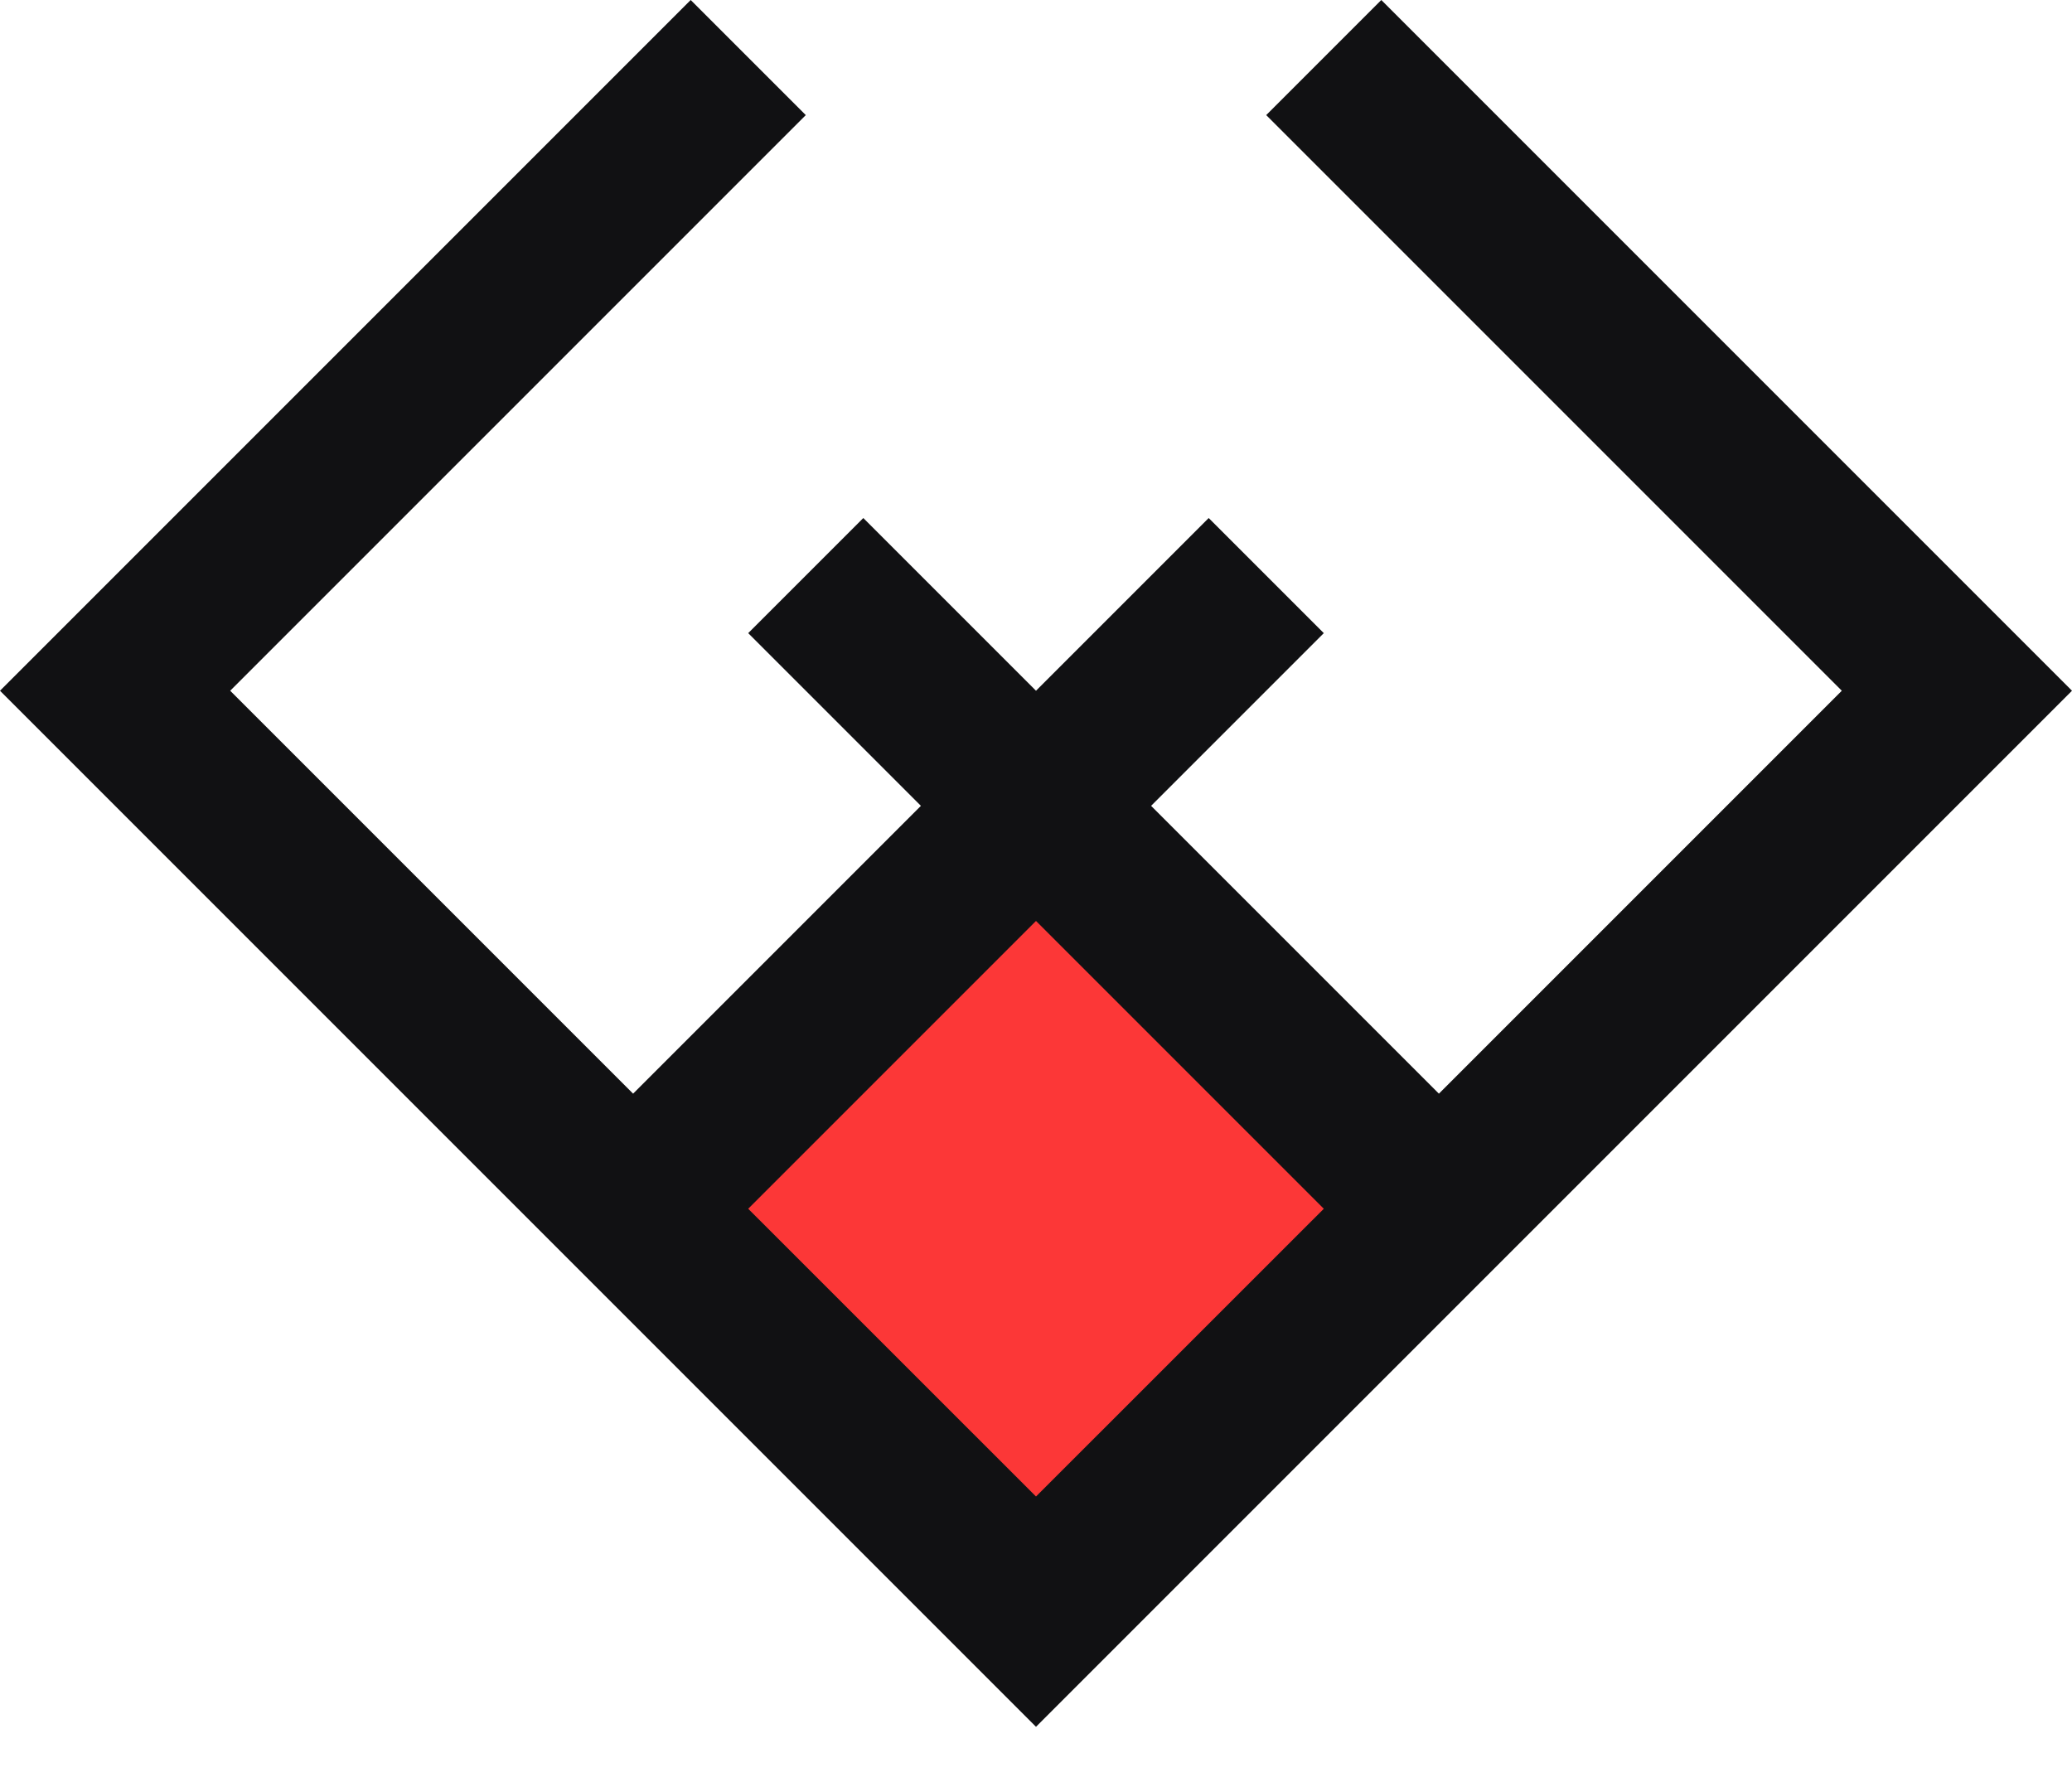
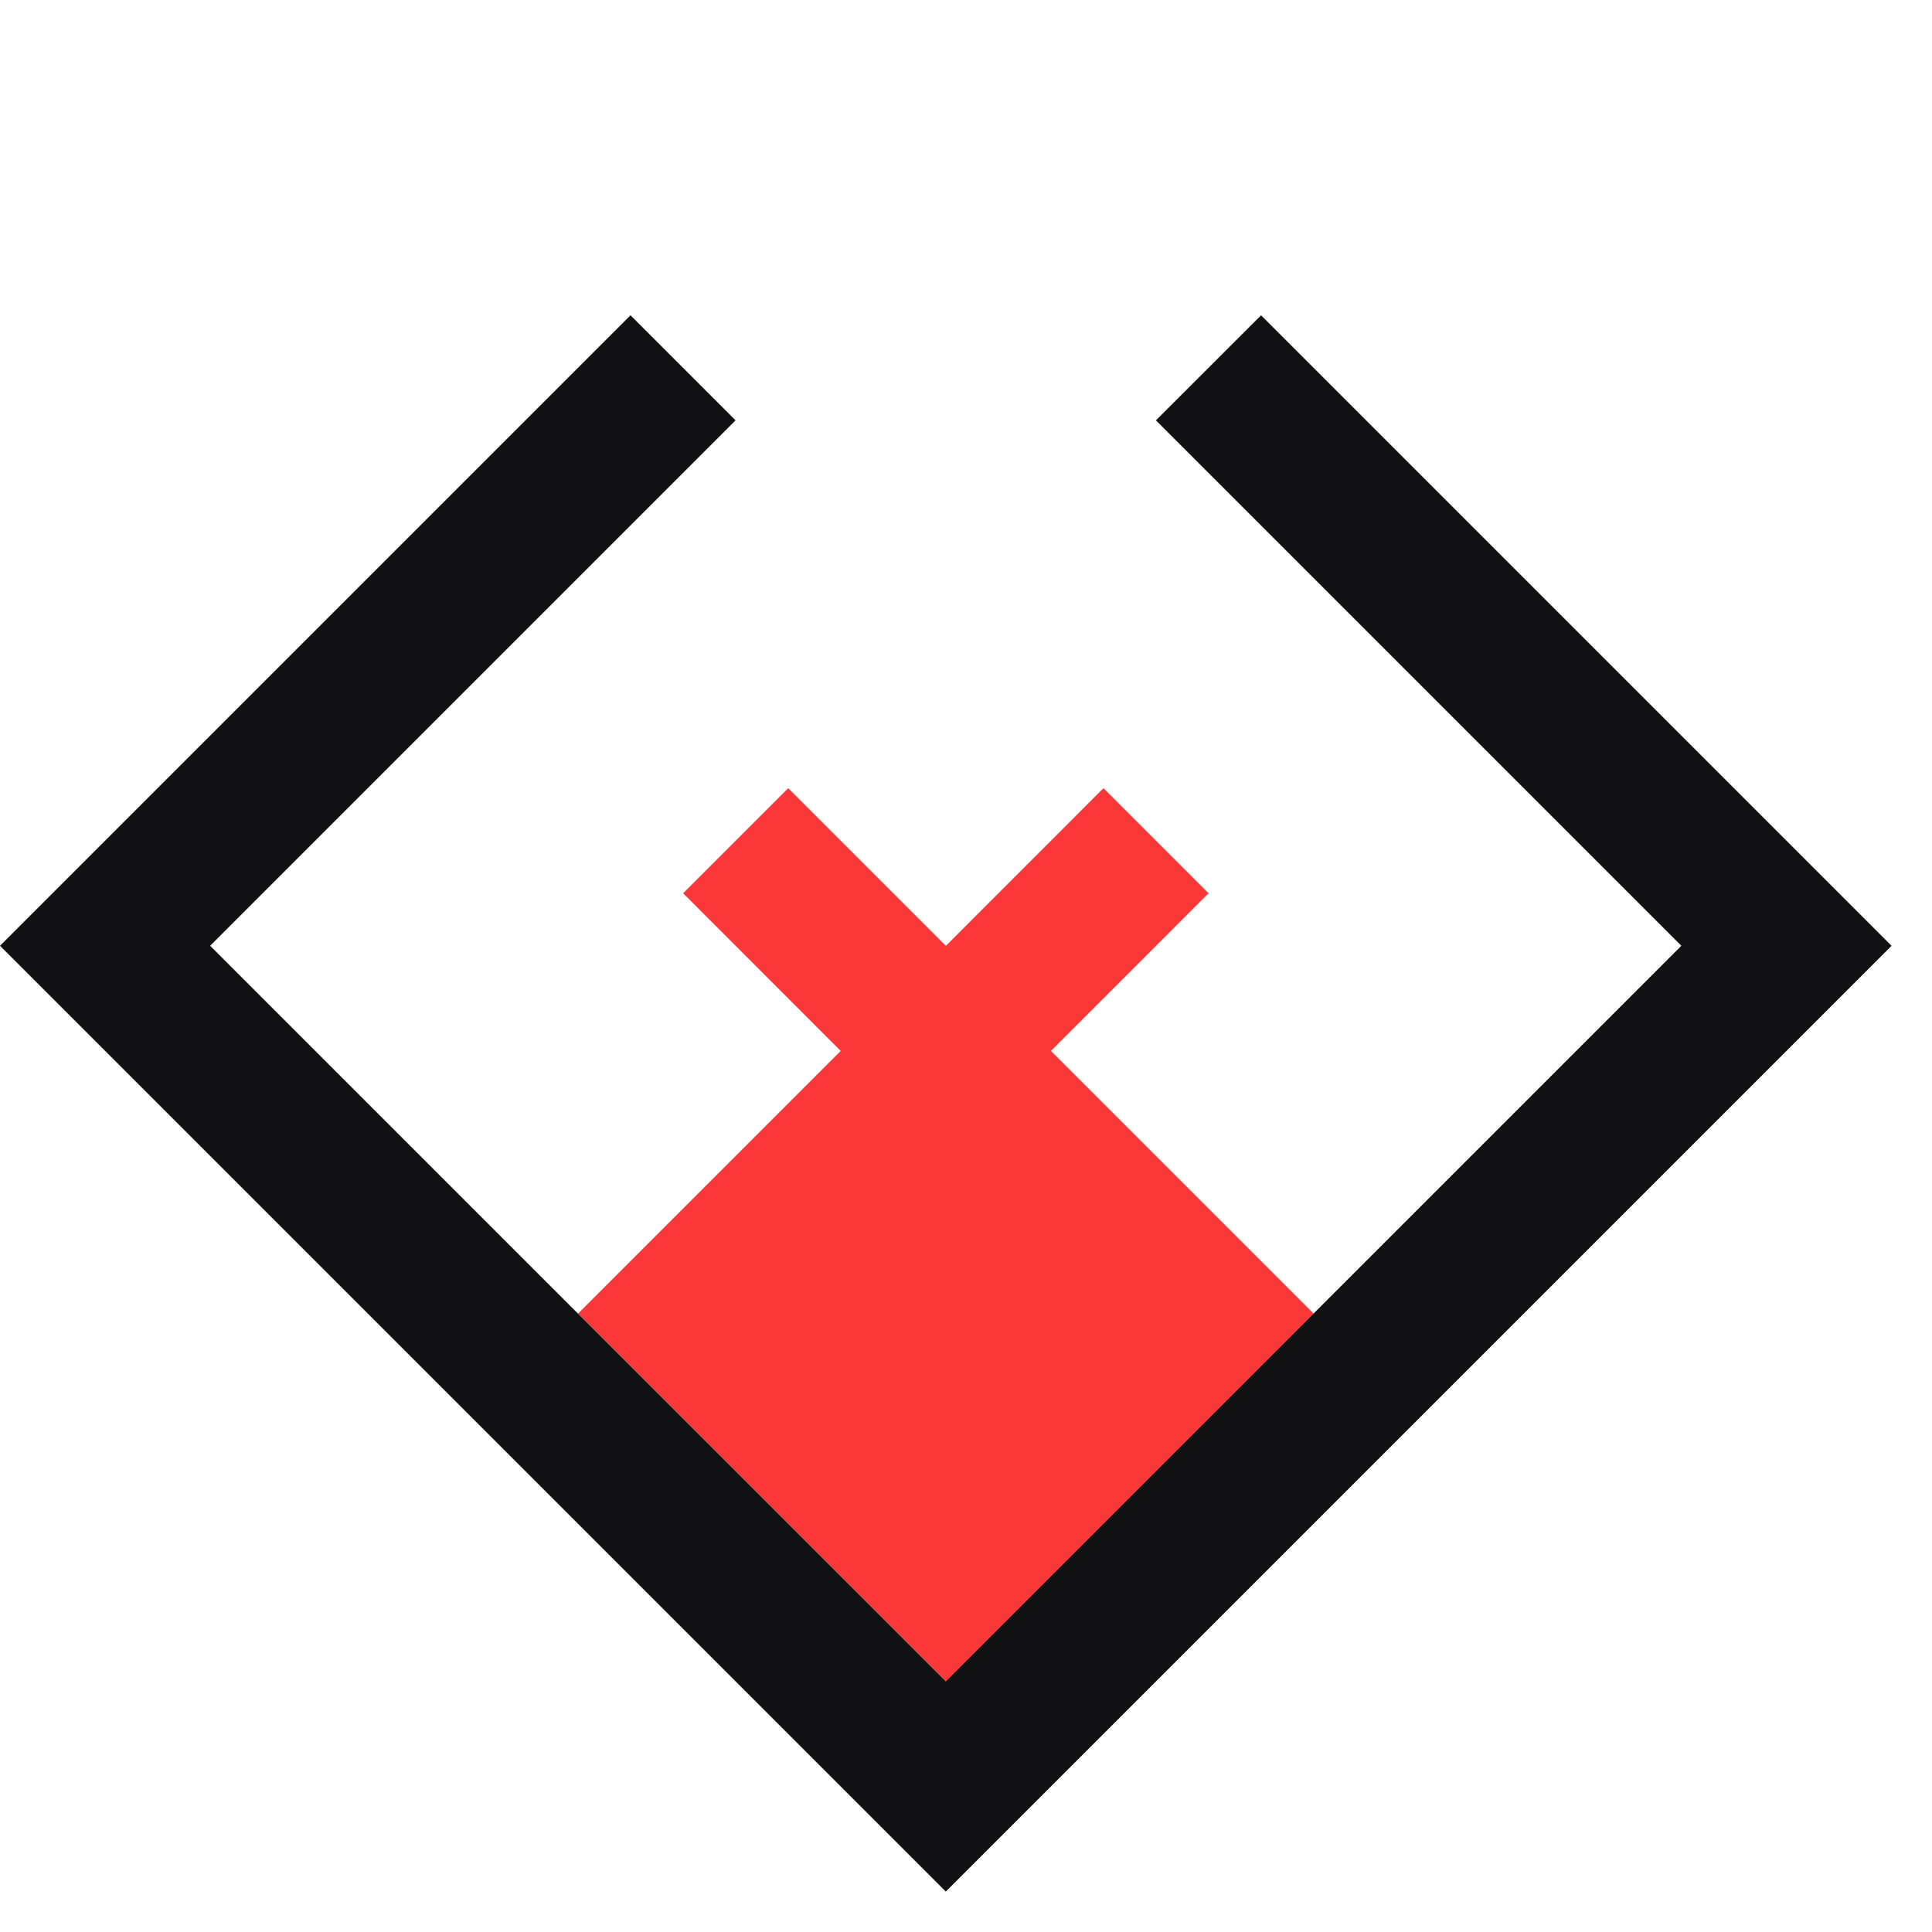
- <svg xmlns="http://www.w3.org/2000/svg" width="29" height="25" viewBox="0 0 29 25" fill="none">
-   <path d="M14.5 24.167L0 9.667L9.667 0L11.278 1.611L3.222 9.667L8.861 15.306L12.889 11.278L10.472 8.861L12.083 7.25L14.5 9.667L16.917 7.25L18.528 8.861L16.111 11.278L20.139 15.306L25.778 9.667L17.722 1.611L19.333 0L29 9.667L14.5 24.167Z" fill="#111113" />
-   <path d="M14.5 12.889L18.528 16.917L14.5 20.944L10.472 16.917L14.5 12.889Z" fill="#FC3737" />
+ <svg xmlns="http://www.w3.org/2000/svg" width="26" height="26" viewBox="0 0 26 26" fill="none">
+   <path d="M12.729 12.729L14.85 10.607L16.264 12.021L14.143 14.143L17.678 17.678L12.729 22.628L7.779 17.678L11.314 14.143L9.193 12.021L10.607 10.607L12.729 12.729Z" fill="#FC3737" />
+   <path d="M9.899 5.657L2.828 12.728L12.728 22.627L22.627 12.728L15.556 5.657L16.971 4.243L25.456 12.728L12.728 25.456L0 12.728L8.485 4.243L9.899 5.657Z" fill="#111113" />
</svg>
